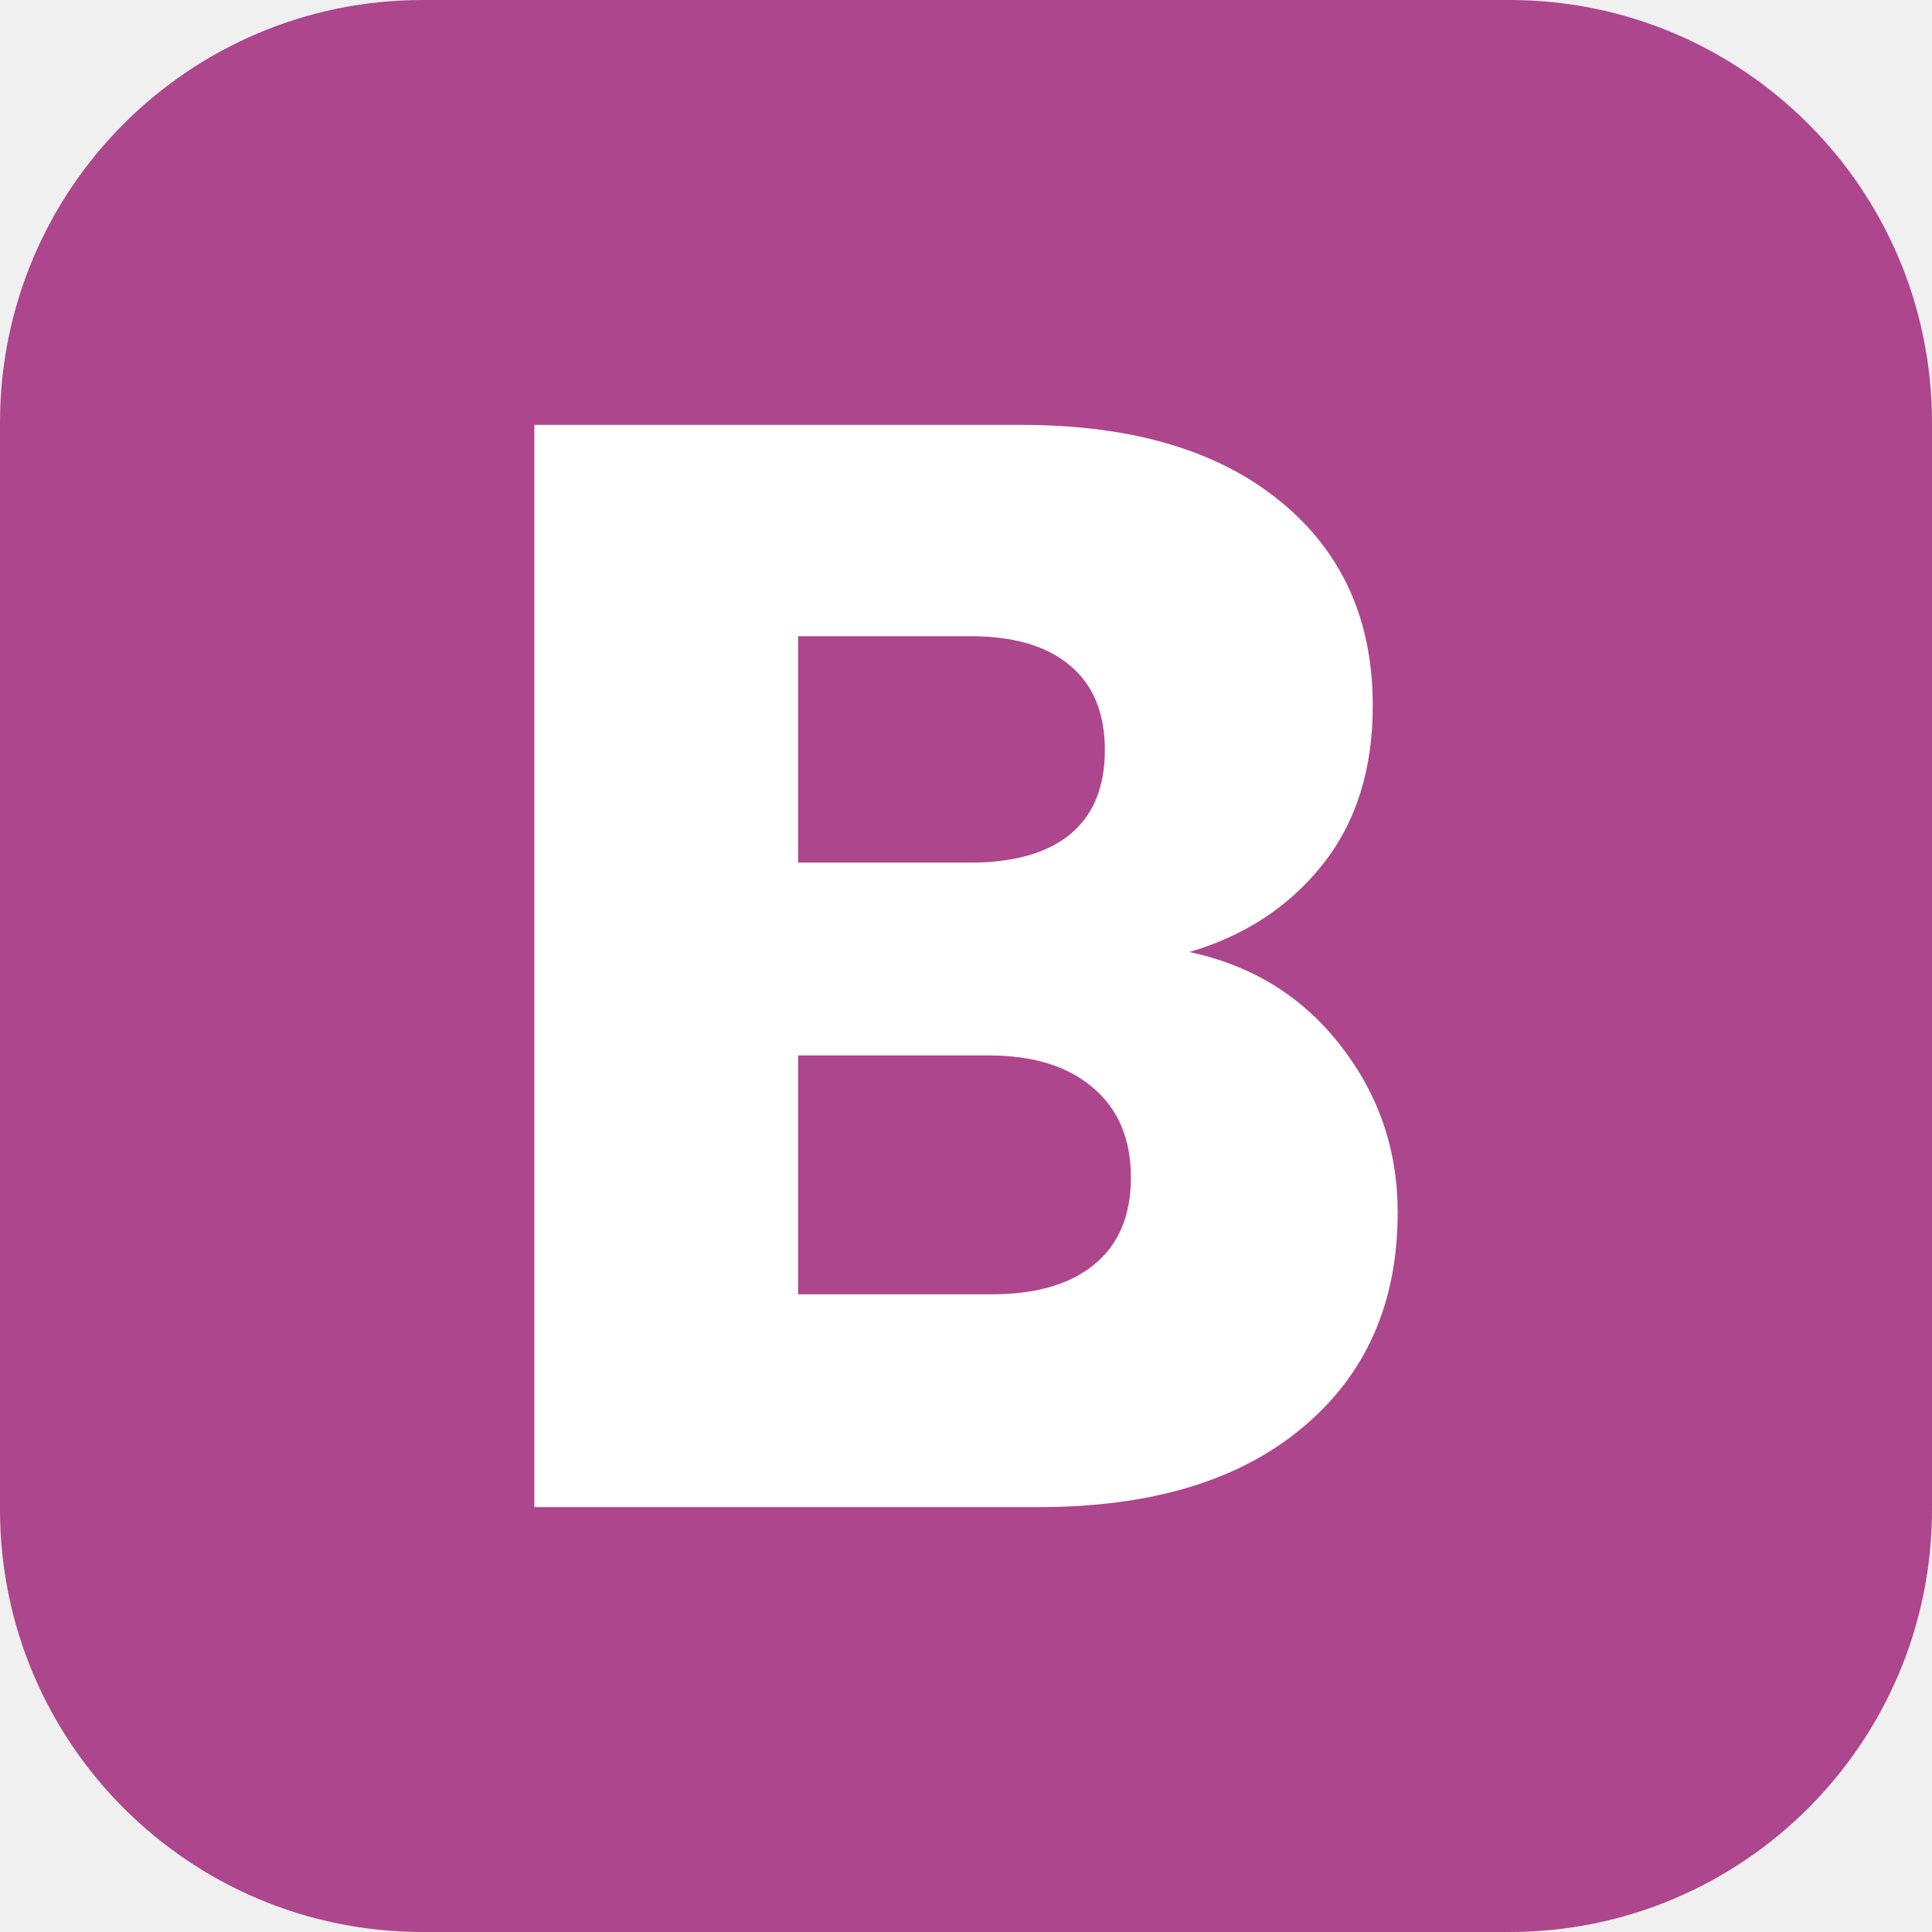
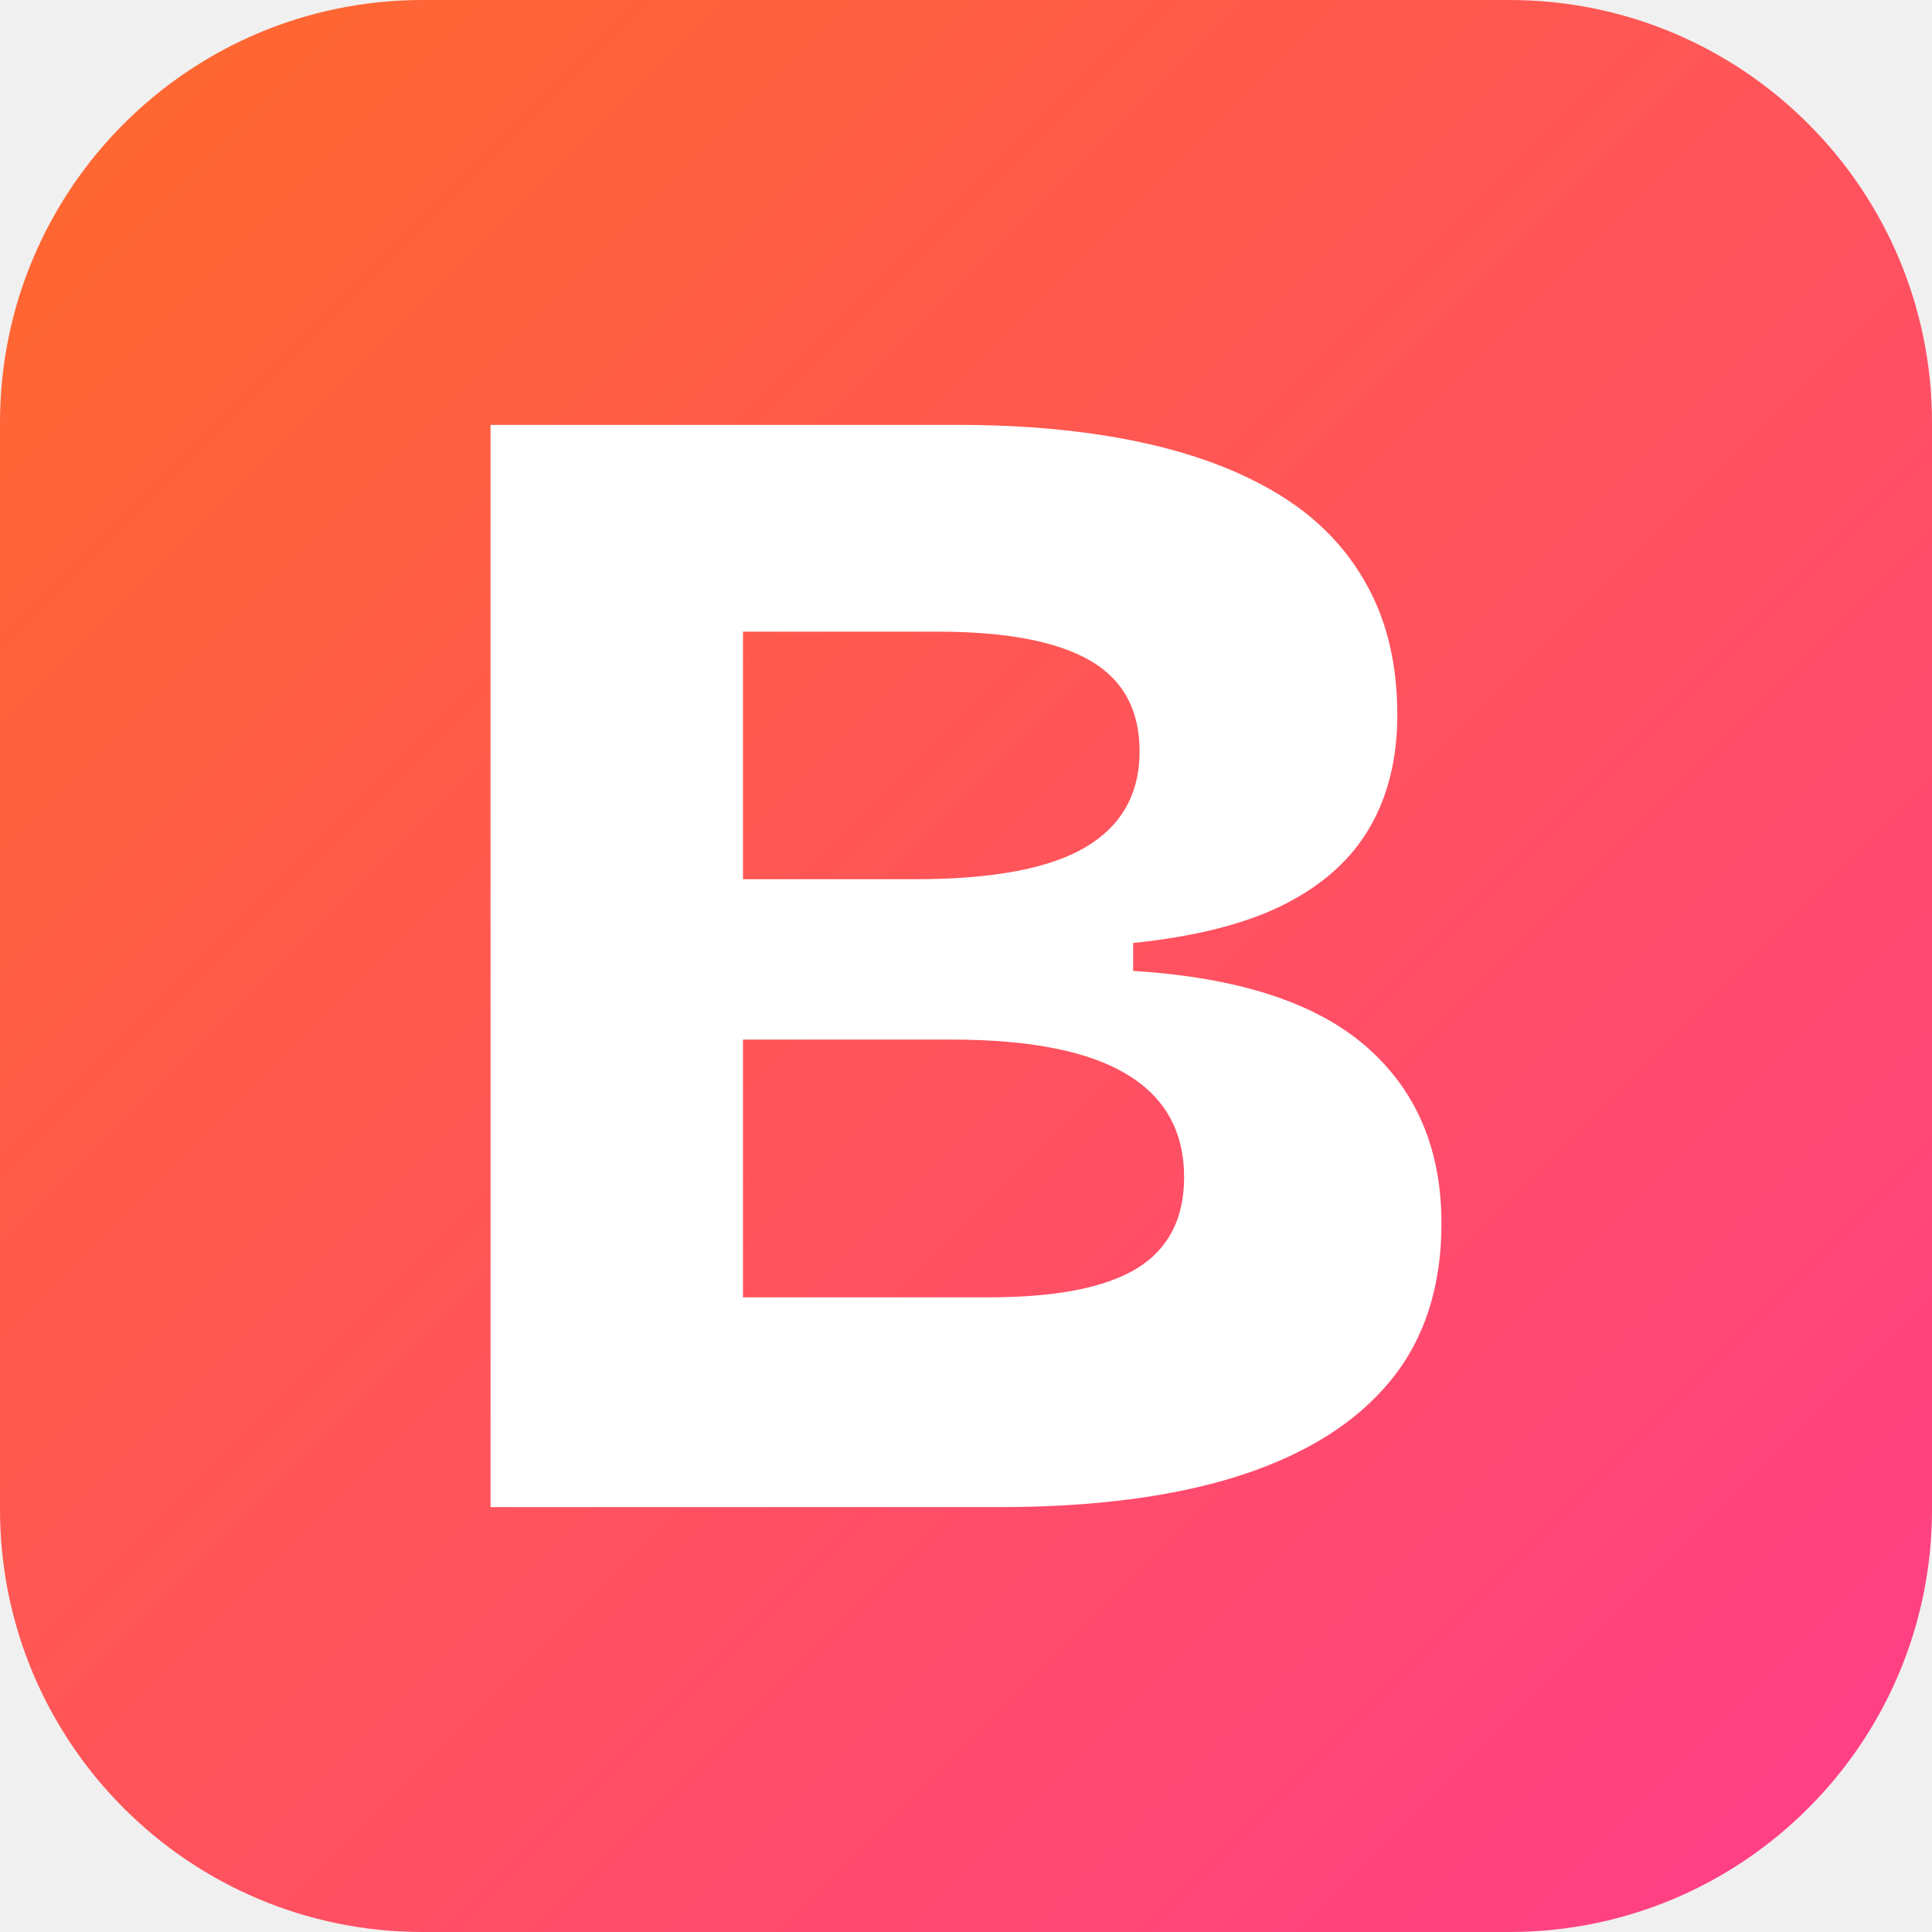
<svg xmlns="http://www.w3.org/2000/svg" viewBox="0 0 512 512">
-   <rect width="512" height="512" rx="112" fill="#AD468D" />
-   <path fill="#FFFFFF" d="M315.2 252.3Q340.1 257.6 355.2 277.0Q370.4 296.4 370.4 321.3L370.4 321.3Q370.4 357.3 345.2 378.3Q320.1 399.4 275.2 399.4L275.2 399.4L141.6 399.4L141.6 112.6L270.7 112.6Q314.4 112.6 339.1 132.7Q363.8 152.7 363.8 187.0L363.8 187.0Q363.8 212.3 350.6 229.0Q337.3 245.8 315.2 252.3L315.2 252.3ZM211.5 168.6L211.5 228.6L257.2 228.6Q274.4 228.6 283.6 221.1Q292.8 213.5 292.8 198.8L292.8 198.8Q292.8 184.1 283.6 176.4Q274.4 168.6 257.2 168.6L257.2 168.6L211.5 168.6ZM262.9 343.0Q280.5 343.0 290.1 335.0Q299.7 327.1 299.7 312.0L299.7 312.0Q299.7 296.8 289.7 288.3Q279.7 279.7 262.1 279.7L262.1 279.7L211.5 279.7L211.5 343.0L262.9 343.0Z" />
+   <defs>
+     <linearGradient id="llama" x1="0" y1="0" x2="1" y2="1">
+       <stop offset="0" stop-color="#FF6A2B" />
+       <stop offset="1" stop-color="#FF3D8B" />
+     </linearGradient>
+   </defs>
+   <rect width="512" height="512" rx="112" fill="url(#llama)" />
+   <path fill="#FFFFFF" d="M264.7 399.4L130.0 399.4L130.0 112.6L253.8 112.6Q280.8 112.6 302.3 117.2Q323.8 121.8 339.0 131.1Q354.2 140.4 362.2 155.0Q370.3 169.5 370.3 189.5L370.3 189.5Q370.3 206.5 363.1 219.1Q355.9 231.7 340.7 239.5Q325.5 247.3 300.3 249.9L300.3 249.9L300.3 257.3Q342.0 259.9 362.0 277.3Q382.0 294.7 382.0 324.2L382.0 324.2Q382.0 349.4 368.5 365.9Q355.0 382.4 329.0 390.9Q302.9 399.4 264.7 399.4L264.7 399.4ZM196.9 275.5L196.9 343.8L262.1 343.8Q288.6 343.8 301.2 336.2Q313.8 328.5 313.8 312.0L313.8 312.0Q313.8 293.8 298.6 284.7Q283.4 275.5 252.1 275.5L252.1 275.5L196.9 275.5ZM196.9 167.4L196.9 233.0L242.5 233.0Q273.4 233.0 287.7 224.5Q302.0 216.0 302.0 199.1L302.0 199.1Q302.0 182.6 288.8 175.0Q275.5 167.4 248.6 167.4L248.6 167.4L196.9 167.4Z" />
</svg>
